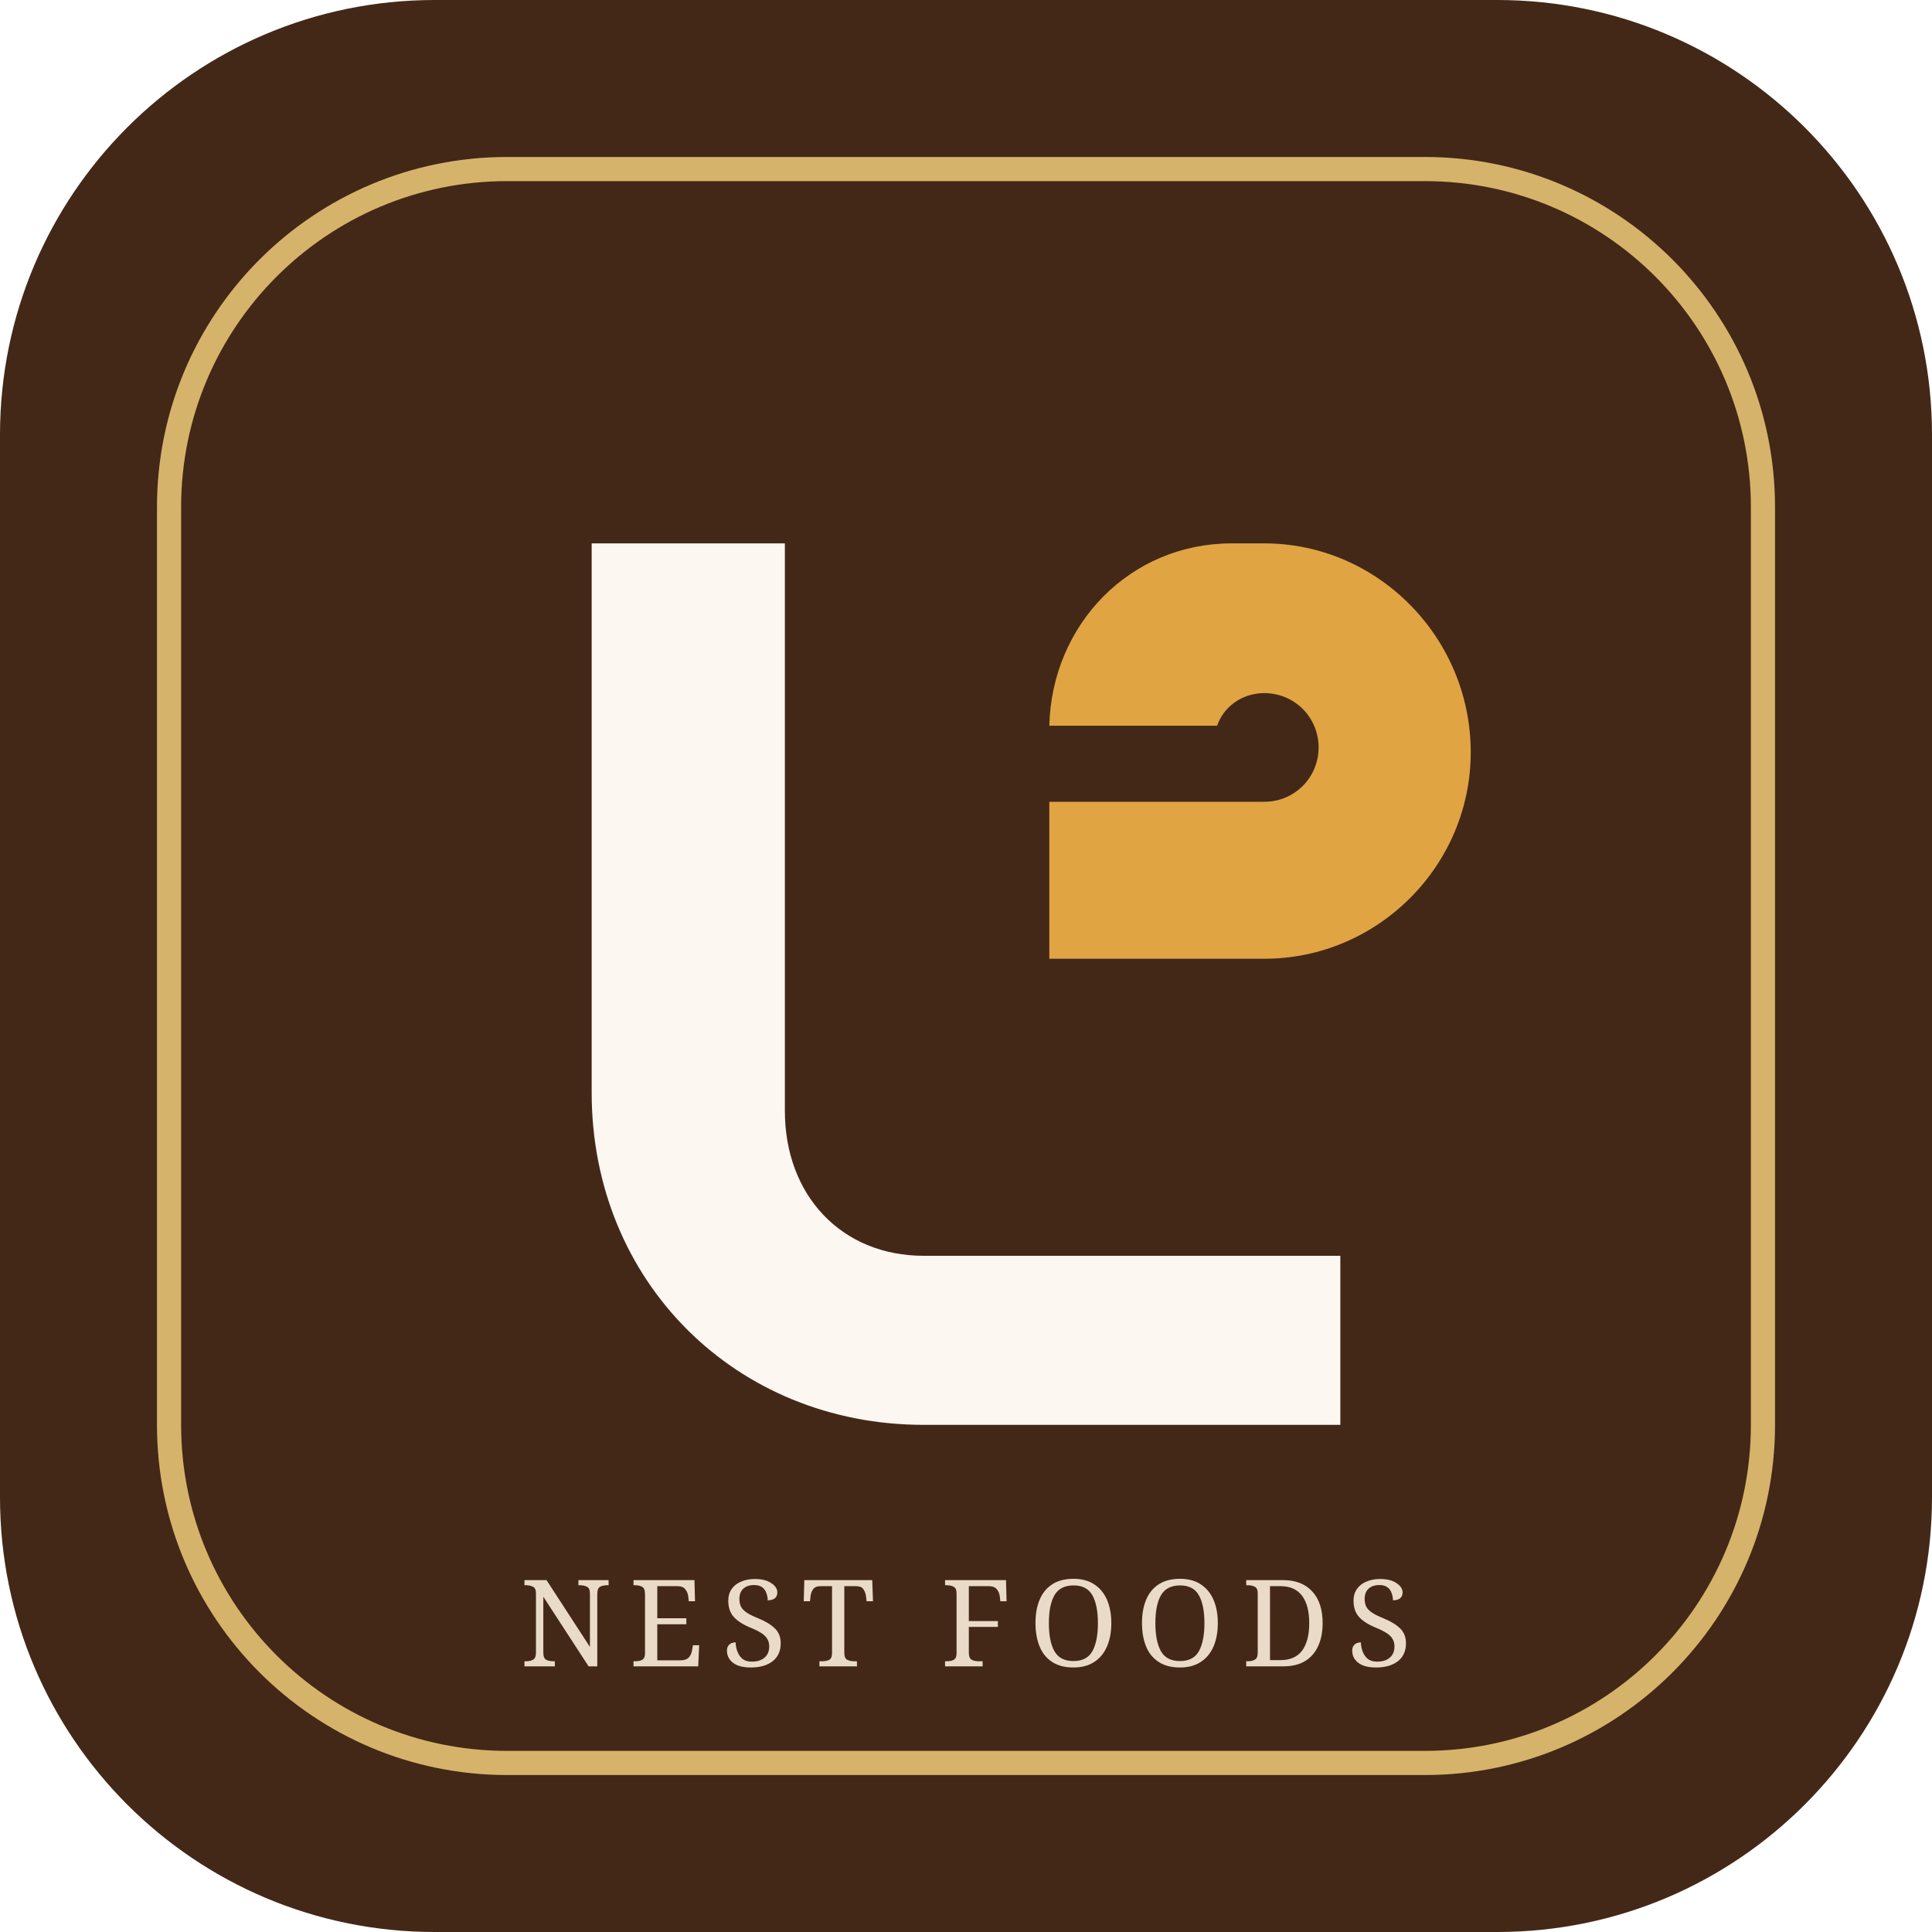
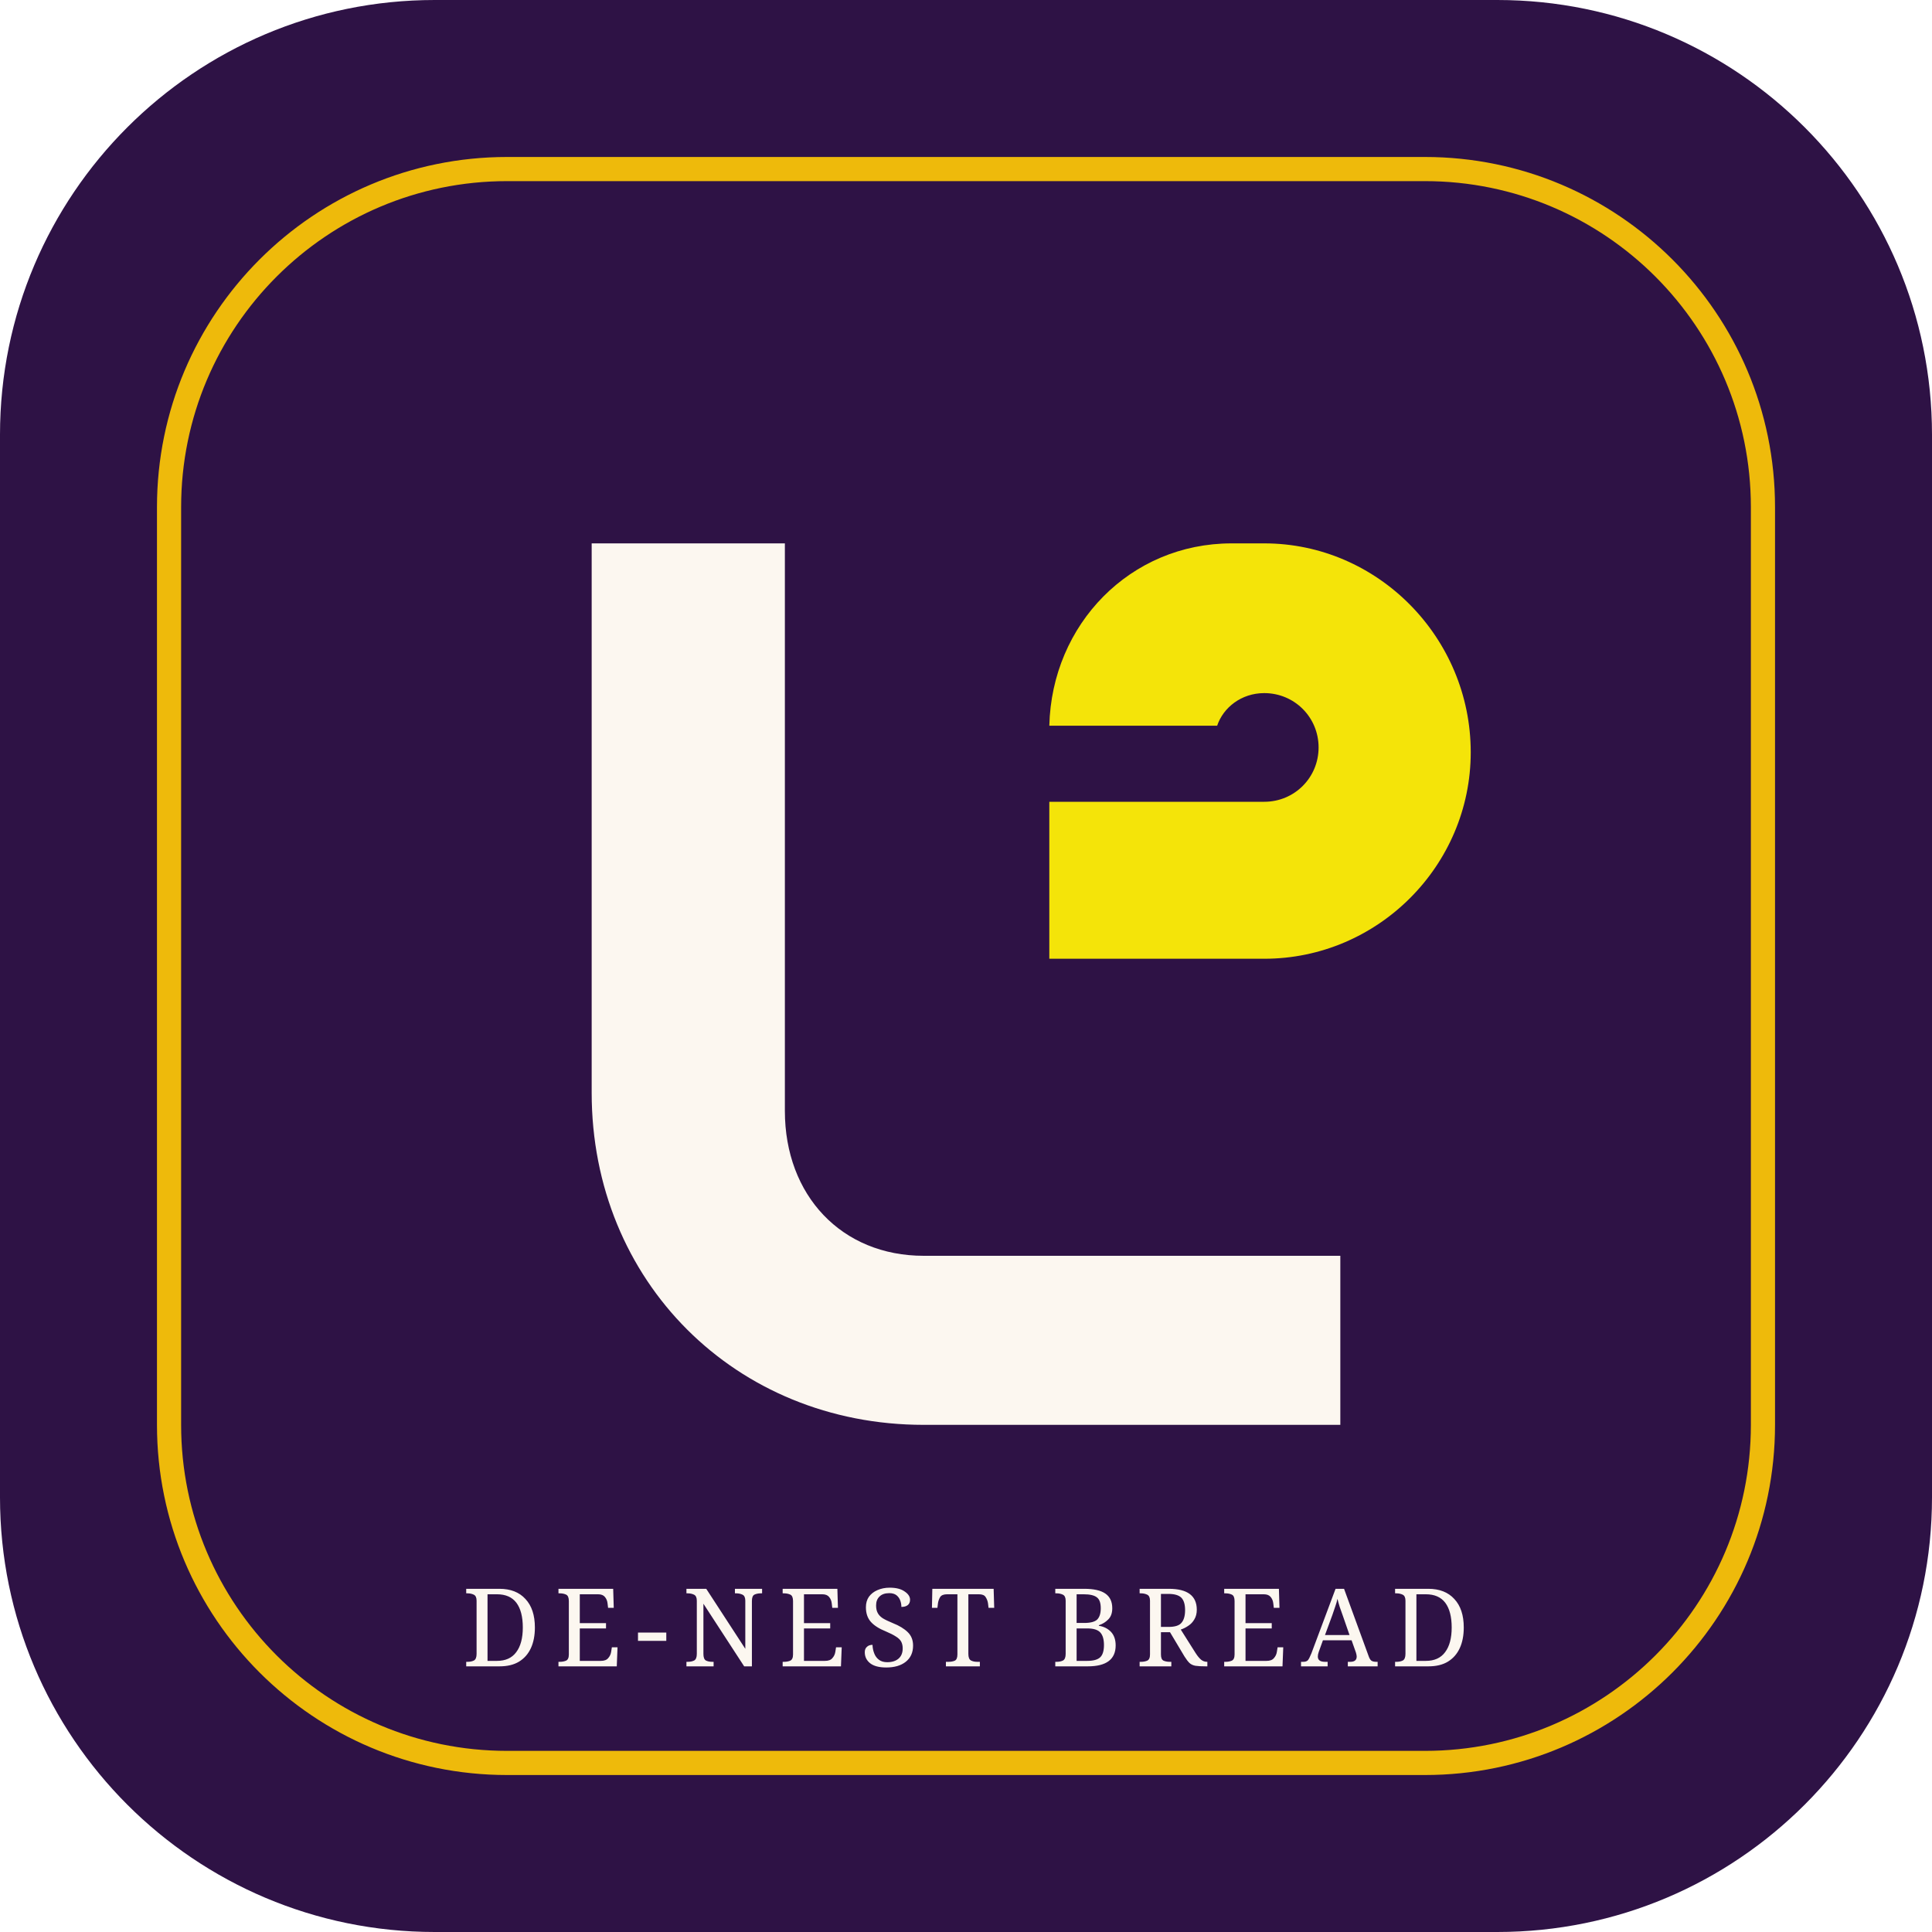
<svg xmlns="http://www.w3.org/2000/svg" width="160" height="160" viewBox="0 0 160 160" fill="none">
-   <rect width="160" height="160" rx="36" fill="#432818" />
-   <rect x="14" y="14" width="132" height="132" rx="28" stroke="#D6B36A" stroke-width="2" />
+   <rect width="160" height="160" rx="36" fill="#2e1245" />
+   <rect x="14" y="14" width="132" height="132" rx="28" stroke="#eeba0b" stroke-width="2" />
  <path d="M49 45H65V92C65 99 69.7 104 76.5 104H111V118H76.5C60.9 118 49 106.1 49 90.5V45Z" fill="#FCF7F0" />
-   <path d="M102 45C93.6 45 87.1 51.7 86.9 60.1H100.8C101.3 58.6 102.8 57.4 104.7 57.4C107.2 57.4 109.2 59.4 109.2 61.9C109.2 64.4 107.2 66.4 104.7 66.4H86.9V79.4H104.7C114.1 79.4 121.8 71.7 121.8 62.3C121.8 52.8 114.1 45 104.7 45H102Z" fill="#E0A443" />
-   <text x="80" y="138" fill="#EADBC8" font-size="10" text-anchor="middle" font-family="Georgia, serif" letter-spacing="1.4">NEST FOODS</text>
+   <path d="M102 45C93.6 45 87.1 51.7 86.9 60.1H100.8C101.3 58.6 102.8 57.4 104.7 57.4C107.2 57.4 109.2 59.4 109.2 61.9C109.2 64.4 107.2 66.4 104.7 66.4H86.9V79.4H104.7C114.1 79.4 121.8 71.7 121.8 62.3C121.8 52.8 114.1 45 104.7 45H102Z" fill="#f4e409" />
+   <text x="80" y="138" fill="#fcf7f0" font-size="9" text-anchor="middle" font-family="Georgia, serif" letter-spacing="1.1">DE-NEST BREAD</text>
</svg>
